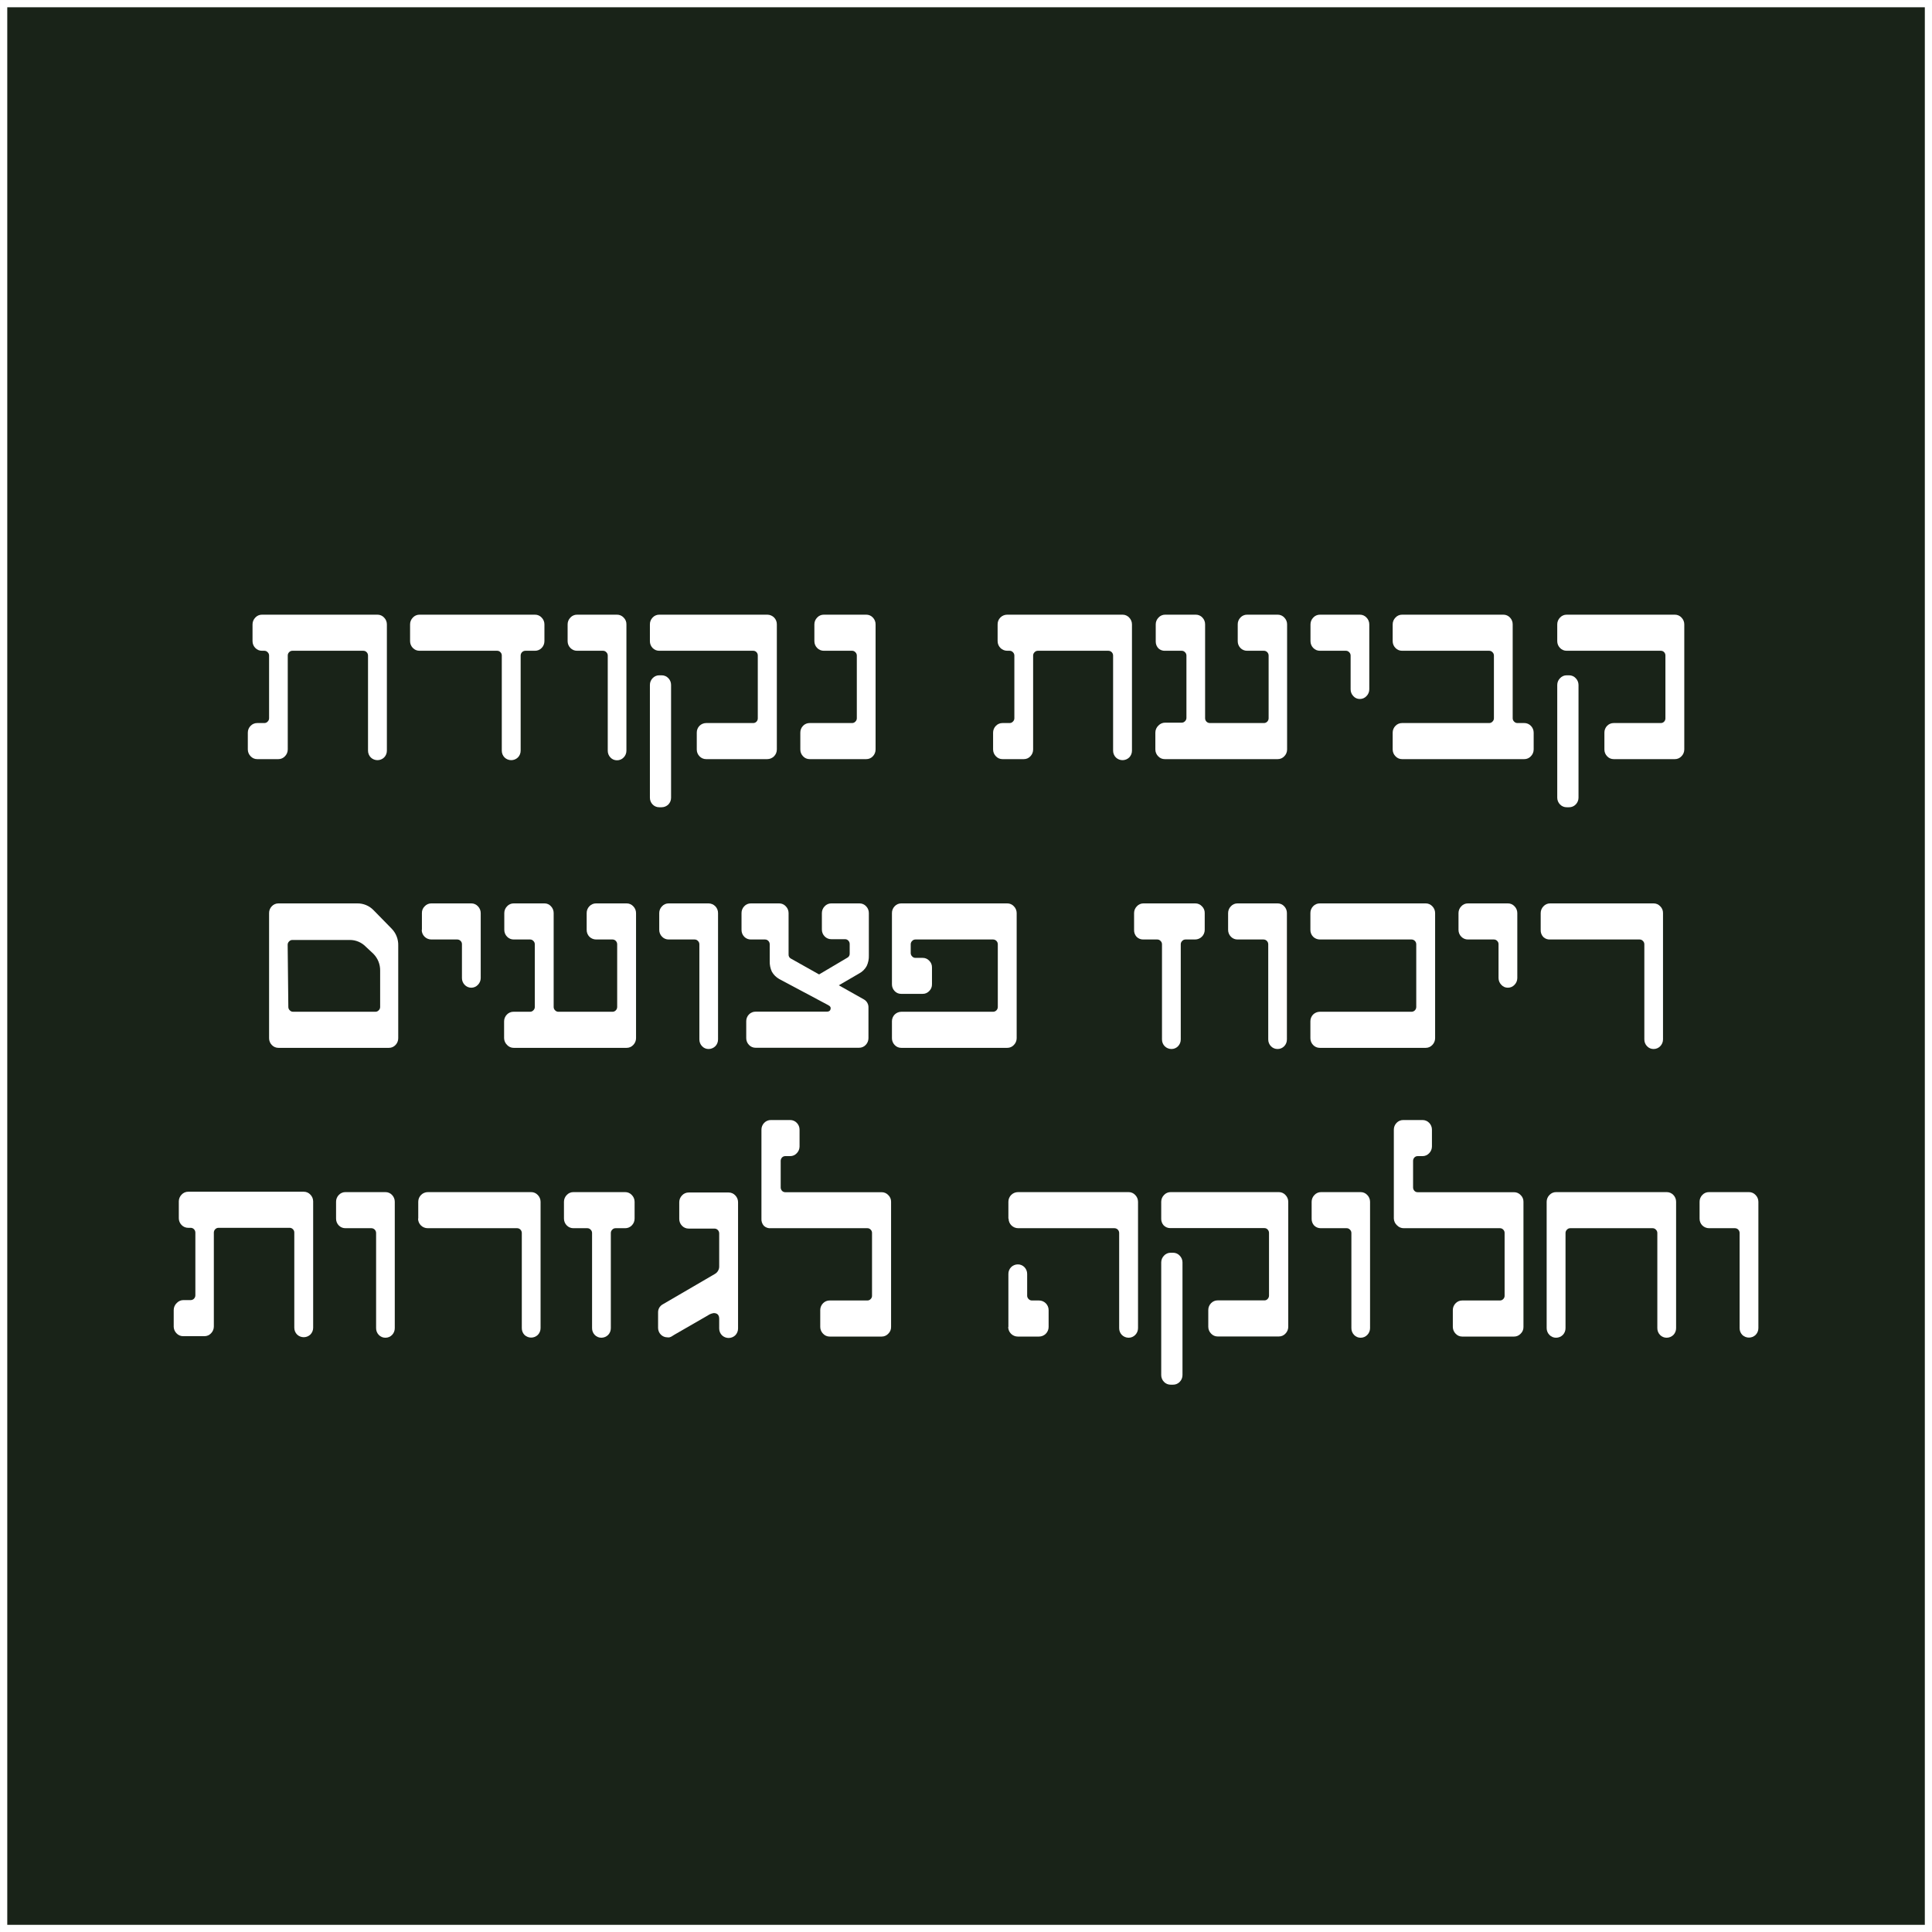
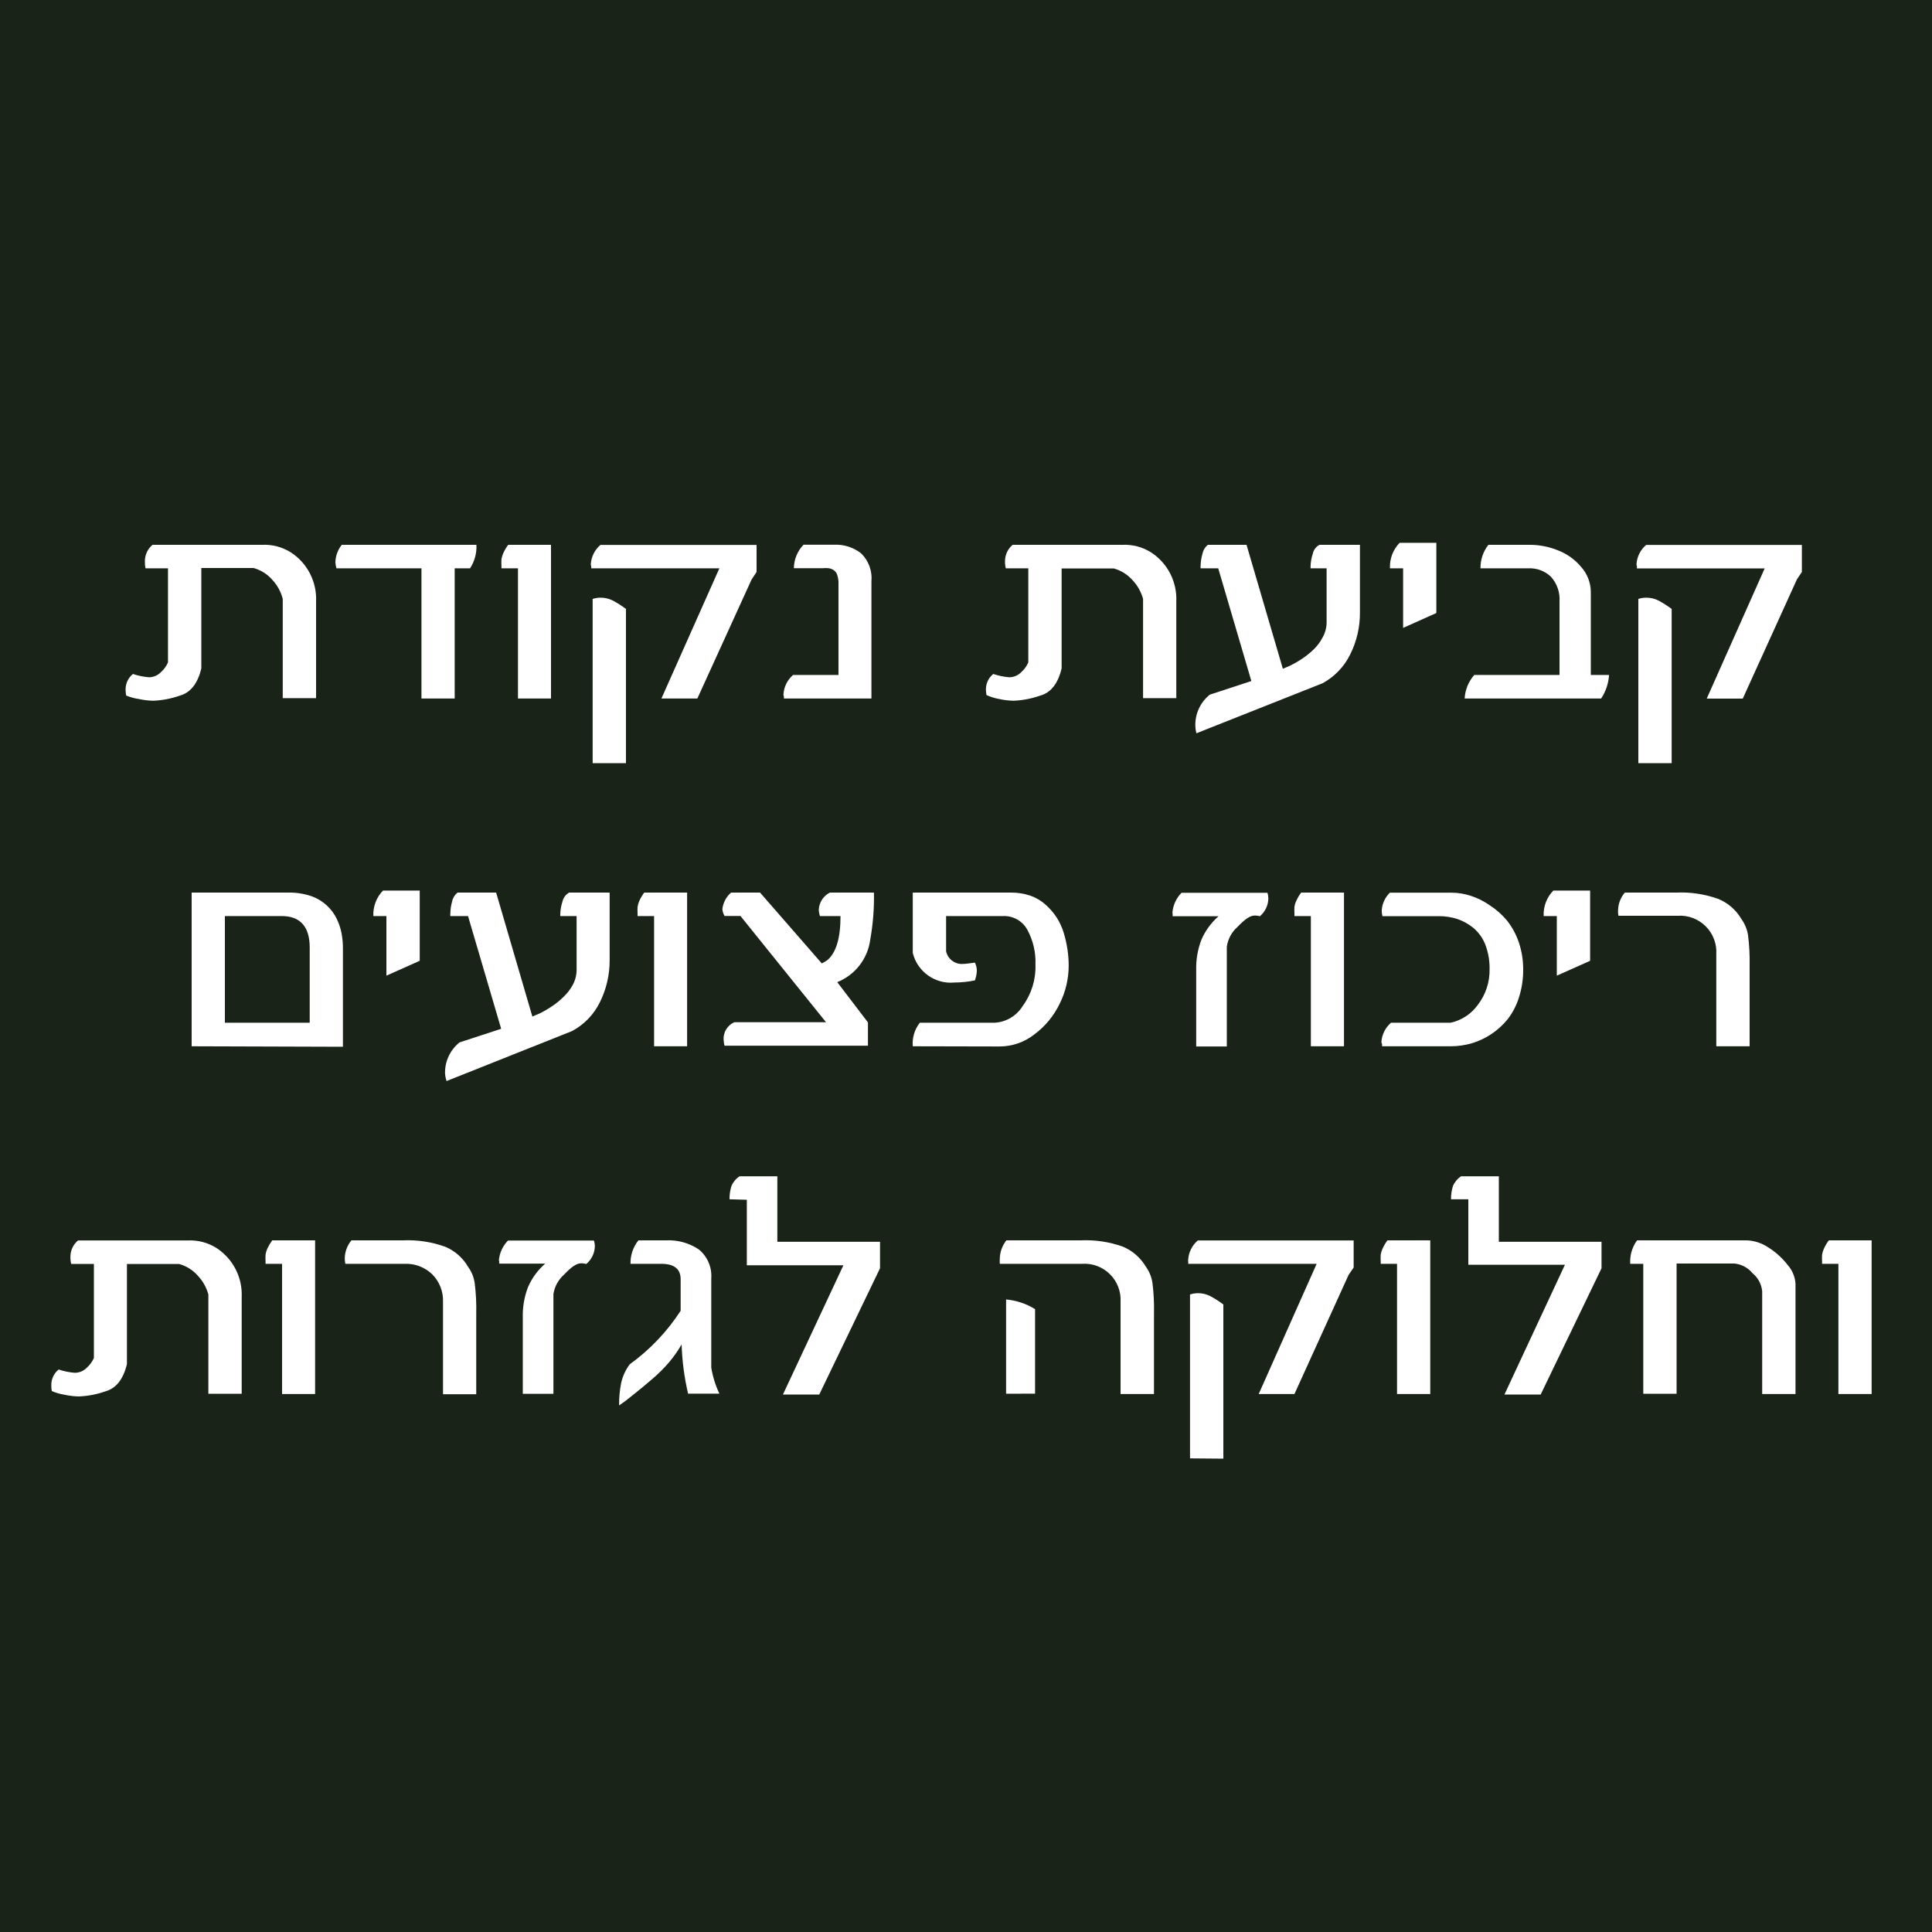
- <svg xmlns="http://www.w3.org/2000/svg" id="Layer_1" data-name="Layer 1" viewBox="0 0 200.75 200.75">
+ <svg xmlns="http://www.w3.org/2000/svg" id="Layer_1" data-name="Layer 1" viewBox="0 0 200 200">
  <defs>
-     <style>.cls-1{fill:#192318;stroke:#fff;stroke-miterlimit:10;stroke-width:0.75px;}.cls-2{fill:#fff;}</style>
+     <style>.cls-1{fill:#192318;}.cls-2{fill:#fff;}</style>
  </defs>
-   <rect class="cls-1" x="0.38" y="0.38" width="200" height="200" />
-   <path class="cls-2" d="M25.37,77.5V75.75a1,1,0,0,1,.29-.71.94.94,0,0,1,.69-.29h.74a.45.45,0,0,0,.34-.15.47.47,0,0,0,.15-.35V67.74a.47.47,0,0,0-.15-.35.45.45,0,0,0-.34-.15h-.25a.94.94,0,0,1-.69-.29,1,1,0,0,1-.29-.71V64.5a1,1,0,0,1,.29-.71.92.92,0,0,1,.69-.3h12a.92.92,0,0,1,.69.3,1,1,0,0,1,.29.71V77.62a1,1,0,0,1-.29.71,1,1,0,0,1-1.38,0,1,1,0,0,1-.29-.71V67.74a.5.5,0,0,0-.14-.35.47.47,0,0,0-.35-.15H30a.45.45,0,0,0-.34.15.46.46,0,0,0-.14.35V77.5a1,1,0,0,1-.29.7.92.92,0,0,1-.69.3H26.35a.92.92,0,0,1-.69-.3A1,1,0,0,1,25.37,77.5Z" transform="translate(0.38 0.38)" />
-   <path class="cls-2" d="M42.23,66.24V64.5a1,1,0,0,1,.29-.71.92.92,0,0,1,.69-.3h12a.92.92,0,0,1,.69.3,1,1,0,0,1,.29.71v1.74a1,1,0,0,1-.29.71.94.94,0,0,1-.69.29h-1a.49.49,0,0,0-.35.15.5.5,0,0,0-.14.35v9.88a1,1,0,0,1-.29.71,1,1,0,0,1-1.38,0,1,1,0,0,1-.29-.71V67.74a.46.46,0,0,0-.14-.35.45.45,0,0,0-.34-.15H43.21a.94.94,0,0,1-.69-.29A1,1,0,0,1,42.23,66.24Z" transform="translate(0.38 0.38)" />
-   <path class="cls-2" d="M58.6,66.24V64.5a1,1,0,0,1,.29-.71.92.92,0,0,1,.69-.3h4.15a.92.92,0,0,1,.69.3.94.94,0,0,1,.29.71V77.62a1,1,0,0,1-.29.71.94.94,0,0,1-.69.29.91.91,0,0,1-.68-.29,1,1,0,0,1-.28-.71V67.74a.47.47,0,0,0-.15-.35.45.45,0,0,0-.34-.15h-2.7a.94.94,0,0,1-.69-.29A1,1,0,0,1,58.6,66.24Z" transform="translate(0.38 0.38)" />
-   <path class="cls-2" d="M67.15,66.24V64.5a1,1,0,0,1,.28-.71.92.92,0,0,1,.69-.3H79.36a1,1,0,0,1,.7.3,1,1,0,0,1,.28.71v13a1,1,0,0,1-1,1H73a.94.94,0,0,1-.7-.3,1,1,0,0,1-.28-.7V75.75a1,1,0,0,1,.28-.71,1,1,0,0,1,.7-.29h4.89a.45.45,0,0,0,.34-.15.49.49,0,0,0,.13-.35V67.74a.49.49,0,0,0-.13-.35.45.45,0,0,0-.34-.15H68.12a.94.94,0,0,1-.69-.29A1,1,0,0,1,67.15,66.24Zm0,16.26V70.79a1,1,0,0,1,.28-.7.92.92,0,0,1,.69-.3h.25a.94.94,0,0,1,.7.3,1,1,0,0,1,.28.7V82.5a1,1,0,0,1-.28.71,1,1,0,0,1-.7.29h-.25a.94.94,0,0,1-.69-.29A1,1,0,0,1,67.15,82.5Z" transform="translate(0.38 0.38)" />
-   <path class="cls-2" d="M82.78,77.5V75.75a1,1,0,0,1,.28-.71.94.94,0,0,1,.69-.29h4.41a.45.45,0,0,0,.34-.15.47.47,0,0,0,.15-.35V67.74a.47.47,0,0,0-.15-.35.45.45,0,0,0-.34-.15H85.22a.94.94,0,0,1-.69-.29,1,1,0,0,1-.29-.71V64.5a1,1,0,0,1,.29-.71.92.92,0,0,1,.69-.3h4.4a.92.92,0,0,1,.7.3,1,1,0,0,1,.28.71v13a1,1,0,0,1-.28.7.92.92,0,0,1-.7.3H83.75a.92.92,0,0,1-.69-.3A1,1,0,0,1,82.78,77.5Z" transform="translate(0.38 0.38)" />
-   <path class="cls-2" d="M102.81,77.5V75.75a1,1,0,0,1,.29-.71.94.94,0,0,1,.69-.29h.74a.45.45,0,0,0,.34-.15.47.47,0,0,0,.15-.35V67.74a.47.47,0,0,0-.15-.35.45.45,0,0,0-.34-.15h-.25a1,1,0,0,1-1-1V64.5a1,1,0,0,1,.28-.71,1,1,0,0,1,.7-.3h12a.92.92,0,0,1,.69.3,1,1,0,0,1,.29.71V77.62a1,1,0,0,1-.29.71,1,1,0,0,1-1.38,0,1,1,0,0,1-.29-.71V67.74a.5.5,0,0,0-.14-.35.49.49,0,0,0-.35-.15h-7.33a.45.45,0,0,0-.34.15.47.47,0,0,0-.15.35V77.5a1,1,0,0,1-.28.7.92.92,0,0,1-.69.3h-2.21a.92.92,0,0,1-.69-.3A1,1,0,0,1,102.81,77.5Z" transform="translate(0.38 0.38)" />
-   <path class="cls-2" d="M119.67,77.5V75.75A1,1,0,0,1,120,75a.94.94,0,0,1,.69-.29h1.72a.45.45,0,0,0,.34-.15.47.47,0,0,0,.15-.35V67.74a.47.47,0,0,0-.15-.35.45.45,0,0,0-.34-.15h-1.72A.94.94,0,0,1,120,67a1,1,0,0,1-.29-.71V64.5a1,1,0,0,1,.29-.71.92.92,0,0,1,.69-.3h3.18a.92.92,0,0,1,.69.3,1,1,0,0,1,.28.71v9.75a.5.5,0,0,0,.14.35.49.49,0,0,0,.35.15h5.62a.47.47,0,0,0,.35-.15.5.5,0,0,0,.14-.35V67.74a.5.5,0,0,0-.14-.35.47.47,0,0,0-.35-.15H129.2a.94.94,0,0,1-.69-.29,1,1,0,0,1-.28-.71V64.5a1,1,0,0,1,.28-.71.92.92,0,0,1,.69-.3h3.18a.92.92,0,0,1,.69.3,1,1,0,0,1,.29.71v13a1,1,0,0,1-.29.7.92.92,0,0,1-.69.3H120.65a.92.92,0,0,1-.69-.3A1,1,0,0,1,119.67,77.5Z" transform="translate(0.38 0.38)" />
-   <path class="cls-2" d="M135.79,66.24V64.5a1,1,0,0,1,.29-.71.92.92,0,0,1,.69-.3h4.15a.92.92,0,0,1,.69.3,1,1,0,0,1,.29.71v6.75a1,1,0,0,1-.29.7.92.92,0,0,1-.69.3.88.88,0,0,1-.68-.3,1,1,0,0,1-.28-.7V67.74a.47.47,0,0,0-.15-.35.45.45,0,0,0-.34-.15h-2.7a.94.94,0,0,1-.69-.29A1,1,0,0,1,135.79,66.24Z" transform="translate(0.38 0.38)" />
-   <path class="cls-2" d="M144.33,77.5V75.75a1,1,0,0,1,.29-.71.94.94,0,0,1,.69-.29h9.05a.45.45,0,0,0,.34-.15.47.47,0,0,0,.15-.35V67.74a.47.47,0,0,0-.15-.35.45.45,0,0,0-.34-.15h-9.05a.94.94,0,0,1-.69-.29,1,1,0,0,1-.29-.71V64.5a1,1,0,0,1,.29-.71.92.92,0,0,1,.69-.3h10.52a.92.92,0,0,1,.69.3,1,1,0,0,1,.28.71v9.75a.47.47,0,0,0,.15.35.45.45,0,0,0,.34.15H158a.94.94,0,0,1,.69.29,1,1,0,0,1,.29.71V77.5a1,1,0,0,1-.29.7.92.92,0,0,1-.69.3H145.31a.92.92,0,0,1-.69-.3A1,1,0,0,1,144.33,77.5Z" transform="translate(0.38 0.38)" />
-   <path class="cls-2" d="M161.43,66.24V64.5a1,1,0,0,1,.29-.71.92.92,0,0,1,.69-.3h11.24a.92.92,0,0,1,.69.3,1,1,0,0,1,.29.71v13a1,1,0,0,1-.29.7.92.92,0,0,1-.69.3H167.3a.92.92,0,0,1-.69-.3,1,1,0,0,1-.28-.7V75.75a1,1,0,0,1,.28-.71.94.94,0,0,1,.69-.29h4.9a.46.46,0,0,0,.34-.15.49.49,0,0,0,.13-.35V67.74a.49.49,0,0,0-.13-.35.46.46,0,0,0-.34-.15h-9.79a.94.94,0,0,1-.69-.29A1,1,0,0,1,161.43,66.24Zm0,16.26V70.79a1,1,0,0,1,.29-.7.92.92,0,0,1,.69-.3h.25a.92.92,0,0,1,.69.3,1,1,0,0,1,.29.7V82.5a1,1,0,0,1-.29.71.94.94,0,0,1-.69.29h-.25a.94.94,0,0,1-.69-.29A1,1,0,0,1,161.43,82.5Z" transform="translate(0.38 0.38)" />
-   <path class="cls-2" d="M27.58,107.5v-13a1,1,0,0,1,.28-.71.94.94,0,0,1,.7-.3h8.18a2.31,2.31,0,0,1,1.7.71l1.87,1.91A2.41,2.41,0,0,1,41,97.88v9.62a1,1,0,0,1-.28.7.92.92,0,0,1-.69.3H28.56a.94.94,0,0,1-.7-.3A1,1,0,0,1,27.58,107.5Zm2-3.25a.47.47,0,0,0,.15.35.45.45,0,0,0,.34.15h8.56a.45.45,0,0,0,.34-.15.47.47,0,0,0,.15-.35v-3.77a2.42,2.42,0,0,0-.72-1.77L37.64,98a2.31,2.31,0,0,0-1.7-.71H30a.45.45,0,0,0-.34.15.47.47,0,0,0-.15.35Z" transform="translate(0.38 0.38)" />
-   <path class="cls-2" d="M43.46,96.24V94.5a.94.94,0,0,1,.29-.71.92.92,0,0,1,.69-.3h4.15a.92.92,0,0,1,.69.3,1,1,0,0,1,.29.71v6.75a1,1,0,0,1-.29.7.94.94,0,0,1-1.38,0,1,1,0,0,1-.28-.7V97.74a.46.46,0,0,0-.14-.35.47.47,0,0,0-.35-.15H44.44a1,1,0,0,1-1-1Z" transform="translate(0.38 0.38)" />
-   <path class="cls-2" d="M52,107.5v-1.75a1,1,0,0,1,.29-.71.94.94,0,0,1,.69-.29H54.7a.45.45,0,0,0,.34-.15.47.47,0,0,0,.15-.35V97.74a.47.47,0,0,0-.15-.35.45.45,0,0,0-.34-.15H53a.94.94,0,0,1-.69-.29,1,1,0,0,1-.29-.71V94.5a1,1,0,0,1,.29-.71.92.92,0,0,1,.69-.3h3.19a.88.88,0,0,1,.68.3,1,1,0,0,1,.28.71v9.75a.47.47,0,0,0,.15.35.45.45,0,0,0,.34.15h5.62a.47.47,0,0,0,.35-.15.5.5,0,0,0,.14-.35V97.74a.5.5,0,0,0-.14-.35.47.47,0,0,0-.35-.15h-1.7a1,1,0,0,1-.7-.29,1,1,0,0,1-.28-.71V94.5a1,1,0,0,1,.28-.71.94.94,0,0,1,.7-.3h3.17a.92.92,0,0,1,.69.3,1,1,0,0,1,.29.71v13a1,1,0,0,1-.29.7.92.92,0,0,1-.69.3H53a.92.92,0,0,1-.69-.3A1,1,0,0,1,52,107.5Z" transform="translate(0.38 0.38)" />
-   <path class="cls-2" d="M68.12,96.24V94.5a1,1,0,0,1,.29-.71.92.92,0,0,1,.69-.3h4.15a1,1,0,0,1,.7.3,1,1,0,0,1,.28.71v13.12a1,1,0,0,1-.28.71,1,1,0,0,1-.7.29.91.91,0,0,1-.68-.29,1,1,0,0,1-.28-.71V97.74a.47.47,0,0,0-.15-.35.45.45,0,0,0-.34-.15H69.1a.94.94,0,0,1-.69-.29A1,1,0,0,1,68.12,96.24Z" transform="translate(0.38 0.38)" />
-   <path class="cls-2" d="M76.67,96.24V94.5a1,1,0,0,1,.28-.71.92.92,0,0,1,.69-.3h2.94a.92.92,0,0,1,.69.3,1,1,0,0,1,.29.71v4.29a.45.45,0,0,0,.25.44l2.92,1.64,2.94-1.74a.45.45,0,0,0,.24-.42v-1a.5.5,0,0,0-.14-.35.45.45,0,0,0-.34-.15H86a.94.94,0,0,1-.69-.29,1,1,0,0,1-.29-.71V94.5a1,1,0,0,1,.29-.71.92.92,0,0,1,.69-.3h2.92a.92.92,0,0,1,.7.3,1,1,0,0,1,.28.71v4.4a2.38,2.38,0,0,1-.22,1.09,1.89,1.89,0,0,1-.77.77L86.78,102l2.61,1.47a.93.93,0,0,1,.47.85v3.17a1,1,0,0,1-.28.7.92.92,0,0,1-.7.3H78.13a.92.92,0,0,1-.69-.3,1,1,0,0,1-.28-.7v-1.75a1,1,0,0,1,.28-.71.94.94,0,0,1,.69-.29h7.39c.23,0,.36-.08.4-.25s0-.31-.26-.44l-5.07-2.7a2,2,0,0,1-.77-.77,2.41,2.41,0,0,1-.22-1.09V97.74a.5.5,0,0,0-.14-.35.47.47,0,0,0-.35-.15H77.64A.94.94,0,0,1,77,97,1,1,0,0,1,76.67,96.24Z" transform="translate(0.38 0.38)" />
-   <path class="cls-2" d="M92.3,107.5v-1.75a1,1,0,0,1,.28-.71,1,1,0,0,1,.7-.29h9.53a.49.49,0,0,0,.35-.15.5.5,0,0,0,.14-.35V97.74a.5.5,0,0,0-.14-.35.49.49,0,0,0-.35-.15H94.74a.45.45,0,0,0-.34.15.47.47,0,0,0-.15.35v.91a.49.49,0,0,0,.15.35.45.45,0,0,0,.34.15h.74a.91.91,0,0,1,.69.29.94.94,0,0,1,.29.71v1.74a.94.94,0,0,1-.29.71.91.91,0,0,1-.69.29h-2.2a.91.91,0,0,1-.7-.29,1,1,0,0,1-.28-.71V94.5a1,1,0,0,1,.28-.71.92.92,0,0,1,.7-.3h11a.92.92,0,0,1,.69.3,1,1,0,0,1,.29.71v13a1,1,0,0,1-.29.7.92.92,0,0,1-.69.3h-11a.92.92,0,0,1-.7-.3A1,1,0,0,1,92.3,107.5Z" transform="translate(0.38 0.38)" />
-   <path class="cls-2" d="M117.46,96.24V94.5a1,1,0,0,1,.29-.71.92.92,0,0,1,.69-.3h5.38a.92.92,0,0,1,.69.3.94.94,0,0,1,.29.71v1.74a1,1,0,0,1-1,1h-1a.45.45,0,0,0-.34.15.47.47,0,0,0-.15.35v9.88a1,1,0,0,1-.28.71.94.94,0,0,1-.69.29,1,1,0,0,1-.7-.29,1,1,0,0,1-.28-.71V97.74a.47.47,0,0,0-.15-.35.45.45,0,0,0-.34-.15h-1.47a.94.94,0,0,1-.69-.29A1,1,0,0,1,117.46,96.24Z" transform="translate(0.38 0.38)" />
-   <path class="cls-2" d="M127.23,96.24V94.5a1,1,0,0,1,.29-.71.92.92,0,0,1,.69-.3h4.16a.92.92,0,0,1,.69.3,1,1,0,0,1,.28.71v13.12a1,1,0,0,1-.28.71.94.94,0,0,1-.69.29.93.93,0,0,1-.69-.29,1,1,0,0,1-.28-.71V97.74a.5.5,0,0,0-.14-.35.49.49,0,0,0-.35-.15h-2.7a.94.94,0,0,1-.69-.29A1,1,0,0,1,127.23,96.24Z" transform="translate(0.38 0.38)" />
-   <path class="cls-2" d="M135.78,107.5v-1.75a1,1,0,0,1,.28-.71,1,1,0,0,1,.7-.29h9.53a.49.49,0,0,0,.35-.15.5.5,0,0,0,.14-.35V97.74a.5.5,0,0,0-.14-.35.49.49,0,0,0-.35-.15h-9.53a1,1,0,0,1-.7-.29,1,1,0,0,1-.28-.71V94.5a1,1,0,0,1,.28-.71.94.94,0,0,1,.7-.3h11a.92.92,0,0,1,.69.3,1,1,0,0,1,.29.71v13a1,1,0,0,1-.29.7.92.92,0,0,1-.69.3h-11a.94.94,0,0,1-.7-.3A1,1,0,0,1,135.78,107.5Z" transform="translate(0.38 0.38)" />
-   <path class="cls-2" d="M151.17,96.24V94.5a1,1,0,0,1,.29-.71.92.92,0,0,1,.69-.3h4.15a.92.92,0,0,1,.69.3,1,1,0,0,1,.29.71v6.75a1,1,0,0,1-.29.7.92.92,0,0,1-.69.3.88.88,0,0,1-.68-.3,1,1,0,0,1-.29-.7V97.74a.46.46,0,0,0-.14-.35.45.45,0,0,0-.34-.15h-2.7a.94.94,0,0,1-.69-.29A1,1,0,0,1,151.17,96.24Z" transform="translate(0.38 0.38)" />
-   <path class="cls-2" d="M159.71,96.24V94.5a1,1,0,0,1,.29-.71.92.92,0,0,1,.69-.3h10.75a.92.92,0,0,1,.69.3.94.94,0,0,1,.29.71v13.12a1,1,0,0,1-.29.71.94.94,0,0,1-.69.29.91.91,0,0,1-.68-.29,1,1,0,0,1-.28-.71V97.74a.47.47,0,0,0-.15-.35.45.45,0,0,0-.34-.15h-9.3A.94.94,0,0,1,160,97,1,1,0,0,1,159.71,96.24Z" transform="translate(0.38 0.38)" />
-   <path class="cls-2" d="M17.67,137.5v-1.75A1,1,0,0,1,18,135a.94.94,0,0,1,.69-.29h.74a.47.47,0,0,0,.35-.15.5.5,0,0,0,.14-.35v-6.51a.5.5,0,0,0-.14-.35.47.47,0,0,0-.35-.15h-.25a.94.94,0,0,1-.69-.29,1,1,0,0,1-.29-.71v-1.75a1,1,0,0,1,.29-.7.92.92,0,0,1,.69-.3h12a.92.92,0,0,1,.69.3,1,1,0,0,1,.29.7v13.13a1,1,0,0,1-.29.71,1,1,0,0,1-1.38,0,1,1,0,0,1-.29-.71v-9.88a.46.46,0,0,0-.14-.35.45.45,0,0,0-.35-.15H22.33a.47.47,0,0,0-.35.15.5.5,0,0,0-.14.35v9.76a1,1,0,0,1-.29.7.92.92,0,0,1-.69.3H18.65a.92.92,0,0,1-.69-.3A1,1,0,0,1,17.67,137.5Z" transform="translate(0.38 0.38)" />
-   <path class="cls-2" d="M34.54,126.24v-1.75a1,1,0,0,1,.28-.7.92.92,0,0,1,.69-.3h4.16a.92.92,0,0,1,.69.3,1,1,0,0,1,.28.7v13.13a1,1,0,0,1-.28.71.94.94,0,0,1-.69.29.93.93,0,0,1-.69-.29,1,1,0,0,1-.28-.71v-9.88a.5.5,0,0,0-.14-.35.49.49,0,0,0-.35-.15h-2.7a.94.94,0,0,1-.69-.29A1,1,0,0,1,34.54,126.24Z" transform="translate(0.38 0.38)" />
-   <path class="cls-2" d="M43.08,126.24v-1.75a1,1,0,0,1,1-1H54.81a.92.92,0,0,1,.69.3,1,1,0,0,1,.29.7v13.13a1,1,0,0,1-.29.71,1,1,0,0,1-1.38,0,1,1,0,0,1-.28-.71v-9.88a.5.5,0,0,0-.14-.35.47.47,0,0,0-.35-.15H44.06a1,1,0,0,1-1-1Z" transform="translate(0.38 0.38)" />
-   <path class="cls-2" d="M58.22,126.24v-1.75a1,1,0,0,1,.29-.7.92.92,0,0,1,.69-.3h5.38a.92.92,0,0,1,.69.3,1,1,0,0,1,.29.7v1.75a1,1,0,0,1-.29.71.94.94,0,0,1-.69.29h-1a.45.45,0,0,0-.34.15.47.47,0,0,0-.15.35v9.88a1,1,0,0,1-.28.71,1,1,0,0,1-.7.29.94.94,0,0,1-.69-.29,1,1,0,0,1-.28-.71v-9.88a.47.47,0,0,0-.15-.35.45.45,0,0,0-.34-.15H59.2a.94.94,0,0,1-.69-.29A1,1,0,0,1,58.22,126.24Z" transform="translate(0.38 0.38)" />
-   <path class="cls-2" d="M68,137.62V136a.93.93,0,0,1,.47-.84L73.89,132a.89.89,0,0,0,.46-.83v-3.39a.5.5,0,0,0-.14-.35.47.47,0,0,0-.35-.15H71.18a.94.94,0,0,1-.69-.29,1,1,0,0,1-.29-.71v-1.75a1,1,0,0,1,.29-.7.92.92,0,0,1,.69-.3h4.15a.92.92,0,0,1,.69.3,1,1,0,0,1,.29.7v13.13a1,1,0,0,1-.29.71,1,1,0,0,1-1.38,0,1,1,0,0,1-.29-.71v-1q0-.6-.57-.6a1.46,1.46,0,0,0-.62.25l-3.47,2-.16.1-.18.11-.17.06a.56.56,0,0,1-.21,0,.94.94,0,0,1-.69-.29A1,1,0,0,1,68,137.62Z" transform="translate(0.38 0.38)" />
-   <path class="cls-2" d="M78.74,126.24V117a1,1,0,0,1,.29-.71.94.94,0,0,1,.69-.29h2a.94.94,0,0,1,.69.29,1,1,0,0,1,.29.71v1.75a1,1,0,0,1-.29.7.92.92,0,0,1-.69.3h-.49a.46.46,0,0,0-.35.14.52.52,0,0,0-.14.36V123a.52.52,0,0,0,.14.36.46.46,0,0,0,.35.14h10a.92.92,0,0,1,.69.3.93.93,0,0,1,.29.7v13a.93.93,0,0,1-.29.7.92.92,0,0,1-.69.3H85.83a.92.92,0,0,1-.69-.3,1,1,0,0,1-.29-.7v-1.75a1,1,0,0,1,.29-.71.94.94,0,0,1,.69-.29h3.91a.45.45,0,0,0,.35-.15.46.46,0,0,0,.14-.35v-6.51a.46.46,0,0,0-.14-.35.45.45,0,0,0-.35-.15h-10A.94.94,0,0,1,79,127,1,1,0,0,1,78.74,126.24Z" transform="translate(0.38 0.38)" />
-   <path class="cls-2" d="M104.4,126.24v-1.75a1,1,0,0,1,1-1h11.49a.92.92,0,0,1,.69.3,1,1,0,0,1,.29.7v13.13a1,1,0,0,1-.29.71.94.94,0,0,1-.69.29,1,1,0,0,1-.7-.29,1,1,0,0,1-.28-.71v-9.88a.5.5,0,0,0-.14-.35.49.49,0,0,0-.35-.15h-10a1,1,0,0,1-1-1Zm0,11.26V132a1,1,0,0,1,.28-.71,1,1,0,0,1,.7-.29.94.94,0,0,1,.69.29,1,1,0,0,1,.28.71v2.25a.47.47,0,0,0,.15.35.45.45,0,0,0,.34.15h.74a1,1,0,0,1,1,1v1.75a1,1,0,0,1-1,1h-2.2a1,1,0,0,1-1-1Z" transform="translate(0.38 0.38)" />
-   <path class="cls-2" d="M120.28,126.24v-1.75a1,1,0,0,1,.29-.7.92.92,0,0,1,.69-.3H132.5a.92.92,0,0,1,.69.3,1,1,0,0,1,.29.7v13a1,1,0,0,1-.29.7.92.92,0,0,1-.69.3h-6.35a.92.92,0,0,1-.69-.3,1,1,0,0,1-.29-.7v-1.75a1,1,0,0,1,.29-.71.94.94,0,0,1,.69-.29H131a.43.43,0,0,0,.34-.15.5.5,0,0,0,.14-.35v-6.51a.5.5,0,0,0-.14-.35.43.43,0,0,0-.34-.15h-9.78a.94.94,0,0,1-.69-.29A1,1,0,0,1,120.28,126.24Zm0,16.26V130.79a1,1,0,0,1,.29-.7.92.92,0,0,1,.69-.3h.25a.92.92,0,0,1,.69.3,1,1,0,0,1,.29.7V142.5a1,1,0,0,1-.29.71.94.94,0,0,1-.69.29h-.25a.94.94,0,0,1-.69-.29A1,1,0,0,1,120.28,142.5Z" transform="translate(0.38 0.38)" />
-   <path class="cls-2" d="M135.91,126.24v-1.75a1,1,0,0,1,.29-.7.92.92,0,0,1,.69-.3H141a.92.92,0,0,1,.69.3,1,1,0,0,1,.29.7v13.13a1,1,0,0,1-.29.71.94.94,0,0,1-.69.29.91.91,0,0,1-.68-.29,1,1,0,0,1-.28-.71v-9.88a.47.47,0,0,0-.15-.35.45.45,0,0,0-.34-.15h-2.7a.94.94,0,0,1-.69-.29A1,1,0,0,1,135.91,126.24Z" transform="translate(0.38 0.38)" />
-   <path class="cls-2" d="M144.45,126.24V117a1,1,0,0,1,.29-.71.94.94,0,0,1,.69-.29h2a.94.94,0,0,1,.69.29,1,1,0,0,1,.29.71v1.75a1,1,0,0,1-.29.7.92.92,0,0,1-.69.3h-.49a.46.46,0,0,0-.35.14.52.52,0,0,0-.14.36V123a.52.52,0,0,0,.14.36.46.46,0,0,0,.35.14h10a.92.92,0,0,1,.69.3.93.93,0,0,1,.29.7v13a.93.93,0,0,1-.29.7.92.92,0,0,1-.69.3h-5.38a.92.92,0,0,1-.69-.3,1,1,0,0,1-.29-.7v-1.75a1,1,0,0,1,.29-.71.94.94,0,0,1,.69-.29h3.92a.45.45,0,0,0,.34-.15.46.46,0,0,0,.14-.35v-6.51a.46.46,0,0,0-.14-.35.45.45,0,0,0-.34-.15h-10a.94.94,0,0,1-.69-.29A1,1,0,0,1,144.45,126.24Z" transform="translate(0.38 0.38)" />
-   <path class="cls-2" d="M160.33,137.62V124.49a1,1,0,0,1,.29-.7.92.92,0,0,1,.69-.3H172.8a.94.94,0,0,1,.7.3,1,1,0,0,1,.28.7v13.13a1,1,0,0,1-.28.71,1,1,0,0,1-.7.29.94.94,0,0,1-.69-.29,1,1,0,0,1-.28-.71v-9.88a.47.47,0,0,0-.15-.35.45.45,0,0,0-.34-.15h-8.56a.45.45,0,0,0-.34.15.47.47,0,0,0-.15.35v9.88a1,1,0,0,1-.28.71,1,1,0,0,1-.7.29.94.94,0,0,1-.69-.29A1,1,0,0,1,160.33,137.62Z" transform="translate(0.38 0.38)" />
-   <path class="cls-2" d="M176.22,126.24v-1.75a1,1,0,0,1,.28-.7.92.92,0,0,1,.7-.3h4.15a.92.92,0,0,1,.69.3,1,1,0,0,1,.29.7v13.13a1,1,0,0,1-.29.71,1,1,0,0,1-1.38,0,1,1,0,0,1-.28-.71v-9.88a.5.5,0,0,0-.14-.35.47.47,0,0,0-.35-.15H177.2a1,1,0,0,1-.7-.29A1,1,0,0,1,176.22,126.24Z" transform="translate(0.38 0.38)" />
+   <rect class="cls-1" width="200" height="200" />
+   <path class="cls-2" d="M13,71.38a2.05,2.05,0,0,1,.76-1.61,7,7,0,0,0,1.65.34,1.73,1.73,0,0,0,1.26-.54,2.8,2.8,0,0,0,.72-1V58.83H15.06A3.17,3.17,0,0,1,15,58.1a2.18,2.18,0,0,1,.79-1.7H27.12a5.13,5.13,0,0,1,3,.79,5.75,5.75,0,0,1,2.6,5.08v10H29.27V62A4.58,4.58,0,0,0,28.17,60a4,4,0,0,0-1.92-1.2H20.84V69.19c-.37,1.57-1.12,2.51-2.22,2.82a9.48,9.48,0,0,1-2.76.53,7.56,7.56,0,0,1-1.49-.18A5.36,5.36,0,0,1,13.06,72,3.45,3.45,0,0,1,13,71.38Z" transform="translate(0 0)" />
+   <path class="cls-2" d="M34.72,58.21a3,3,0,0,1,.66-1.81H49.32a4.07,4.07,0,0,1-.66,2.43H47.07V72.31H43.63V58.83h-8.8A2.79,2.79,0,0,1,34.72,58.21Z" transform="translate(0 0)" />
+   <path class="cls-2" d="M51.91,58.83v-.26a6.09,6.09,0,0,1,0-.69,2.51,2.51,0,0,1,.2-.64,4.61,4.61,0,0,1,.5-.84h4.43V72.31H53.62V58.83Z" transform="translate(0 0)" />
+   <path class="cls-2" d="M61.16,58.41a2.84,2.84,0,0,1,1-2H78.32v2.8L77.8,60,72.19,72.31H68.47l6-13.48H61.2a1,1,0,0,0,0-.22A.83.83,0,0,1,61.16,58.41ZM61.35,79V62a2.84,2.84,0,0,1,.82-.13,2.79,2.79,0,0,1,1.27.3,9.92,9.92,0,0,1,1.36.87V79Z" transform="translate(0 0)" />
+   <path class="cls-2" d="M81.1,71.93a2.88,2.88,0,0,1,1-2.06h4.7V60.52a2.79,2.79,0,0,0-.13-1,.91.91,0,0,0-.4-.52,1.34,1.34,0,0,0-.49-.18,3.25,3.25,0,0,0-.6,0h-3a3.58,3.58,0,0,1,1-2.43h3.18a4.21,4.21,0,0,1,2.78.89,3.58,3.58,0,0,1,1.07,2.91V72.31H81.15s0-.1,0-.19A1.12,1.12,0,0,1,81.1,71.93Z" transform="translate(0 0)" />
+   <path class="cls-2" d="M102.06,71.38a2.05,2.05,0,0,1,.76-1.61,7,7,0,0,0,1.65.34,1.73,1.73,0,0,0,1.26-.54,2.8,2.8,0,0,0,.72-1V58.83h-2.33a2.67,2.67,0,0,1-.08-.73,2.18,2.18,0,0,1,.79-1.7h11.34a5.13,5.13,0,0,1,3,.79,5.75,5.75,0,0,1,2.6,5.08v10h-3.44V62a4.58,4.58,0,0,0-1.1-1.95,4,4,0,0,0-1.92-1.2h-5.41V69.19q-.56,2.36-2.22,2.82a9.48,9.48,0,0,1-2.76.53,7.56,7.56,0,0,1-1.49-.18,5.36,5.36,0,0,1-1.31-.41A3.45,3.45,0,0,1,102.06,71.38Z" transform="translate(0 0)" />
+   <path class="cls-2" d="M123.74,75.1a4,4,0,0,1,1.5-3.19l4.3-1.41-3.43-11.67h-1.82a.58.58,0,0,1,0-.27,4.45,4.45,0,0,1,.19-1.23,1.56,1.56,0,0,1,.56-.93h4l3.76,12.83.77-.33a10.51,10.51,0,0,0,1.14-.65,9.1,9.1,0,0,0,1.26-1,4.85,4.85,0,0,0,.95-1.27,3.2,3.2,0,0,0,.41-1.57V58.83h-1.66v-.2a4.47,4.47,0,0,1,.23-1.31,1.35,1.35,0,0,1,.69-.92h4.19v7a9.54,9.54,0,0,1-1,4.33,6.8,6.8,0,0,1-2.87,3l-13.06,5.18A3.51,3.51,0,0,1,123.74,75.1Z" transform="translate(0 0)" />
+   <path class="cls-2" d="M143.89,58.83a3.54,3.54,0,0,1,1-2.64h3.8v7.27L145.25,65V58.83Z" transform="translate(0 0)" />
+   <path class="cls-2" d="M151.62,72.31a4,4,0,0,1,1-2.44h8.82V62.29a3.49,3.49,0,0,0-.89-2.59,3.19,3.19,0,0,0-2.34-.87h-4.95a3.82,3.82,0,0,1,.82-2.43h4.22a7.76,7.76,0,0,1,3,.58,5.87,5.87,0,0,1,2.38,1.71,3.91,3.91,0,0,1,1,2.57v8.61h1.89a5,5,0,0,1-.82,2.44Z" transform="translate(0 0)" />
+   <path class="cls-2" d="M169.41,58.41a2.84,2.84,0,0,1,1-2h16.12v2.8l-.51.76-5.61,12.35h-3.73l6-13.48H169.45a1,1,0,0,0,0-.22A.83.83,0,0,1,169.41,58.41ZM169.6,79V62a2.84,2.84,0,0,1,.82-.13,2.79,2.79,0,0,1,1.27.3,10.57,10.57,0,0,1,1.36.87V79Z" transform="translate(0 0)" />
+   <path class="cls-2" d="M19.84,108.31V92.4h10a7,7,0,0,1,2.39.37,4.67,4.67,0,0,1,1.64,1,4.56,4.56,0,0,1,1,1.37,6,6,0,0,1,.5,1.54,8.42,8.42,0,0,1,.13,1.54v10.14Zm3.44-2.44h8.78v-7.8c0-2.16-1-3.24-2.9-3.24H23.28Z" transform="translate(0 0)" />
+   <path class="cls-2" d="M38.65,94.83a3.54,3.54,0,0,1,1-2.64h3.8v7.27L40,101V94.83Z" transform="translate(0 0)" />
+   <path class="cls-2" d="M46.07,111.1a4,4,0,0,1,1.5-3.19l4.31-1.41L48.45,94.83H46.62a.82.82,0,0,1,0-.27,4.81,4.81,0,0,1,.18-1.23,1.61,1.61,0,0,1,.56-.93h4l3.75,12.83q.36-.14.78-.33a10.55,10.55,0,0,0,1.13-.65,8,8,0,0,0,1.26-1,5.1,5.1,0,0,0,1-1.27,3.31,3.31,0,0,0,.41-1.57V94.83H58v-.2a4.47,4.47,0,0,1,.23-1.31,1.41,1.41,0,0,1,.69-.92h4.19v7a9.66,9.66,0,0,1-1,4.33,6.77,6.77,0,0,1-2.88,3l-13,5.18A3,3,0,0,1,46.07,111.1Z" transform="translate(0 0)" />
+   <path class="cls-2" d="M66,94.83v-.26a6.09,6.09,0,0,1,0-.69,2.42,2.42,0,0,1,.19-.64,4.61,4.61,0,0,1,.5-.84h4.44v15.91H67.71V94.83Z" transform="translate(0 0)" />
+   <path class="cls-2" d="M74.78,94.1a2.68,2.68,0,0,1,.9-1.7h3l6.39,7.33a3.4,3.4,0,0,0,.58-.34c.91-.77,1.36-2.29,1.36-4.56H84.88a2.5,2.5,0,0,1-.12-.69,2.1,2.1,0,0,1,1.15-1.74h4.56a24.51,24.51,0,0,1-.38,4.85,5.5,5.5,0,0,1-3.42,4.42l3.18,4.17v2.41H75a2.4,2.4,0,0,1-.08-.49,1.85,1.85,0,0,1,1.11-1.94h9.48l-8.86-11H75A1.8,1.8,0,0,1,74.78,94.1Z" transform="translate(0 0)" />
+   <path class="cls-2" d="M94.49,108.31a3.47,3.47,0,0,1,.73-2.44H103a3.65,3.65,0,0,0,2.87-1.73,6.83,6.83,0,0,0,1.32-4.27,7,7,0,0,0-.84-3.62,2.74,2.74,0,0,0-2.52-1.42H97.94v3.65a1.66,1.66,0,0,0,1.63,1.31,6.45,6.45,0,0,0,.75-.06l.6-.08a1.86,1.86,0,0,1,.2.84,3.16,3.16,0,0,1-.2,1,10.89,10.89,0,0,1-2.11.22,4.05,4.05,0,0,1-4.32-3.06V92.4h10.2a6.08,6.08,0,0,1,2,.33,4.66,4.66,0,0,1,1.56.93A6.65,6.65,0,0,1,109.4,95a6.36,6.36,0,0,1,.73,1.61,12.26,12.26,0,0,1,.38,1.71,11.62,11.62,0,0,1,.12,1.67,8.84,8.84,0,0,1-.93,3.91,8.57,8.57,0,0,1-2.61,3.17,5.83,5.83,0,0,1-3.58,1.26Z" transform="translate(0 0)" />
+   <path class="cls-2" d="M121.37,94.42a3.38,3.38,0,0,1,.94-2h8.9a2.24,2.24,0,0,1,.09.6,2.46,2.46,0,0,1-.88,1.83,1.69,1.69,0,0,0-.57-.07c-.44,0-1,.39-1.75,1.18A3.34,3.34,0,0,0,127,98v10.33h-3.17v-7.93a8.14,8.14,0,0,1,.54-3.12,6.88,6.88,0,0,1,1.77-2.43h-4.75s0-.11,0-.2S121.37,94.47,121.37,94.42Z" transform="translate(0 0)" />
+   <path class="cls-2" d="M134,94.83v-.26a6.09,6.09,0,0,1,0-.69,2.16,2.16,0,0,1,.2-.64,4.1,4.1,0,0,1,.5-.84h4.43v15.91H135.7V94.83Z" transform="translate(0 0)" />
+   <path class="cls-2" d="M143,107.87a2.9,2.9,0,0,1,1-2h6.17A4.68,4.68,0,0,0,153,104a5.86,5.86,0,0,0,1.2-3.7,6.77,6.77,0,0,0-.44-2.51,4.3,4.3,0,0,0-1.21-1.71,5.43,5.43,0,0,0-1.67-.94,6.2,6.2,0,0,0-1.94-.3h-5.83a2.18,2.18,0,0,1-.07-.64,2.79,2.79,0,0,1,.84-1.79h6.36a6.49,6.49,0,0,1,2,.32,7.42,7.42,0,0,1,2,1A7.86,7.86,0,0,1,156,95.29a7.49,7.49,0,0,1,1.22,2.24,8.72,8.72,0,0,1,.46,2.84,9.26,9.26,0,0,1-.44,2.89,7.17,7.17,0,0,1-1.16,2.24,7.59,7.59,0,0,1-3.72,2.5,7.89,7.89,0,0,1-2.16.31h-7.13c0-.06,0-.13,0-.22A1,1,0,0,1,143,107.87Z" transform="translate(0 0)" />
+   <path class="cls-2" d="M159.8,94.83a3.54,3.54,0,0,1,1-2.64h3.81v7.27L161.16,101V94.83Z" transform="translate(0 0)" />
+   <path class="cls-2" d="M167.5,94.25a2.93,2.93,0,0,1,.7-1.85h5.32a11.39,11.39,0,0,1,4.37.66,5,5,0,0,1,2.39,2.09,4,4,0,0,1,.68,1.67,22.45,22.45,0,0,1,.16,3.16v8.33h-3.45V98.8a3.76,3.76,0,0,0-4-4h-6.13A2.1,2.1,0,0,1,167.5,94.25Z" transform="translate(0 0)" />
+   <path class="cls-2" d="M5.31,143.38a2.05,2.05,0,0,1,.76-1.61,7,7,0,0,0,1.65.34A1.73,1.73,0,0,0,9,141.57a2.8,2.8,0,0,0,.72-1v-9.73H7.37a2.67,2.67,0,0,1-.08-.73,2.18,2.18,0,0,1,.79-1.7H19.42a5.13,5.13,0,0,1,3,.79,5.75,5.75,0,0,1,2.6,5.08v10H21.57V134a4.58,4.58,0,0,0-1.1-1.95,4,4,0,0,0-1.92-1.2H13.14v10.36q-.56,2.35-2.22,2.82a9.48,9.48,0,0,1-2.76.53,7.56,7.56,0,0,1-1.49-.18A5.36,5.36,0,0,1,5.36,144,3.45,3.45,0,0,1,5.31,143.38Z" transform="translate(0 0)" />
+   <path class="cls-2" d="M27.49,130.83v-.26a6.09,6.09,0,0,1,0-.69,2.42,2.42,0,0,1,.19-.64,5.26,5.26,0,0,1,.5-.84h4.44v15.91H29.2V130.83Z" transform="translate(0 0)" />
+   <path class="cls-2" d="M35.69,130.25a3,3,0,0,1,.69-1.85H41.7a11.45,11.45,0,0,1,4.38.66,4.94,4.94,0,0,1,2.38,2.09,3.77,3.77,0,0,1,.68,1.67A21,21,0,0,1,49.3,136v8.33H45.86V134.8a3.85,3.85,0,0,0-1.1-2.87,3.9,3.9,0,0,0-2.88-1.1H35.75A2.58,2.58,0,0,1,35.69,130.25Z" transform="translate(0 0)" />
+   <path class="cls-2" d="M51.65,130.42a3.32,3.32,0,0,1,.94-2h8.89a1.93,1.93,0,0,1,.1.6,2.47,2.47,0,0,1-.89,1.83,1.69,1.69,0,0,0-.57-.07c-.44,0-1,.39-1.74,1.18a3.36,3.36,0,0,0-1.09,2v10.33H54.12v-7.93a8.14,8.14,0,0,1,.54-3.12,6.79,6.79,0,0,1,1.78-2.43H51.68a1.64,1.64,0,0,0,0-.2C51.66,130.54,51.65,130.47,51.65,130.42Z" transform="translate(0 0)" />
+   <path class="cls-2" d="M64.09,145.49a11,11,0,0,1,.22-2.36,5.06,5.06,0,0,1,.88-1.9,20.69,20.69,0,0,0,5.27-5.54v-3.26c0-1.07-.67-1.6-2-1.6H65.27a3.74,3.74,0,0,1,.82-2.43h2.85a5.61,5.61,0,0,1,3.4.94,3.54,3.54,0,0,1,1.29,3v9.24a10.17,10.17,0,0,0,.84,2.69H71.23a26,26,0,0,1-.67-5.1A12.09,12.09,0,0,1,69.28,141a15.06,15.06,0,0,1-1.79,1.78c-.68.59-1.24,1.05-1.66,1.38S64.82,145,64.09,145.49Z" transform="translate(0 0)" />
+   <path class="cls-2" d="M75.52,124.15a4.37,4.37,0,0,1,.2-1.38,2.29,2.29,0,0,1,.84-1h3.91v6.78H91.1v2.74l-6.29,13.07H81.05l6.26-13.38h-10v-6.78Z" transform="translate(0 0)" />
+   <path class="cls-2" d="M103.5,130.28a3.15,3.15,0,0,1,.68-1.88h7.68a11.45,11.45,0,0,1,4.37.65,5,5,0,0,1,2.39,2.08,3.81,3.81,0,0,1,.68,1.67,21.08,21.08,0,0,1,.16,3.16v8.35H116v-9.53a3.74,3.74,0,0,0-4-3.95h-8.5A3.21,3.21,0,0,1,103.5,130.28Zm.65,14v-9.76a6.9,6.9,0,0,1,3,1v8.75Z" transform="translate(0 0)" />
+   <path class="cls-2" d="M123,130.41a2.84,2.84,0,0,1,1-2h16.13v2.8l-.52.76L134,144.31H130.3l6-13.48H123a1,1,0,0,0,0-.22A.83.83,0,0,1,123,130.41Zm.19,20.56V134a2.84,2.84,0,0,1,.82-.13,2.79,2.79,0,0,1,1.27.3,9.92,9.92,0,0,1,1.36.87V151Z" transform="translate(0 0)" />
+   <path class="cls-2" d="M142.93,130.83v-.26a6.09,6.09,0,0,1,0-.69,2.51,2.51,0,0,1,.2-.64,4.61,4.61,0,0,1,.5-.84h4.43v15.91h-3.44V130.83Z" transform="translate(0 0)" />
+   <path class="cls-2" d="M150.21,124.15a4.37,4.37,0,0,1,.2-1.38,2.29,2.29,0,0,1,.84-1h3.91v6.78h10.63v2.74l-6.3,13.07h-3.75L162,130.93H152v-6.78Z" transform="translate(0 0)" />
+   <path class="cls-2" d="M168.76,130.83a3.72,3.72,0,0,1,.71-2.43h11.37a4.3,4.3,0,0,1,2.21.73,7.65,7.65,0,0,1,2,1.81,3.24,3.24,0,0,1,.82,1.94v11.43h-3.45V133.67a2.75,2.75,0,0,0-1-1.87,2.8,2.8,0,0,0-1.86-1h-6v13.48h-3.45V130.83Z" transform="translate(0 0)" />
+   <path class="cls-2" d="M188.62,130.83v-.26a6.09,6.09,0,0,1,0-.69,2.51,2.51,0,0,1,.2-.64,4.61,4.61,0,0,1,.5-.84h4.43v15.91h-3.44V130.83Z" transform="translate(0 0)" />
</svg>
